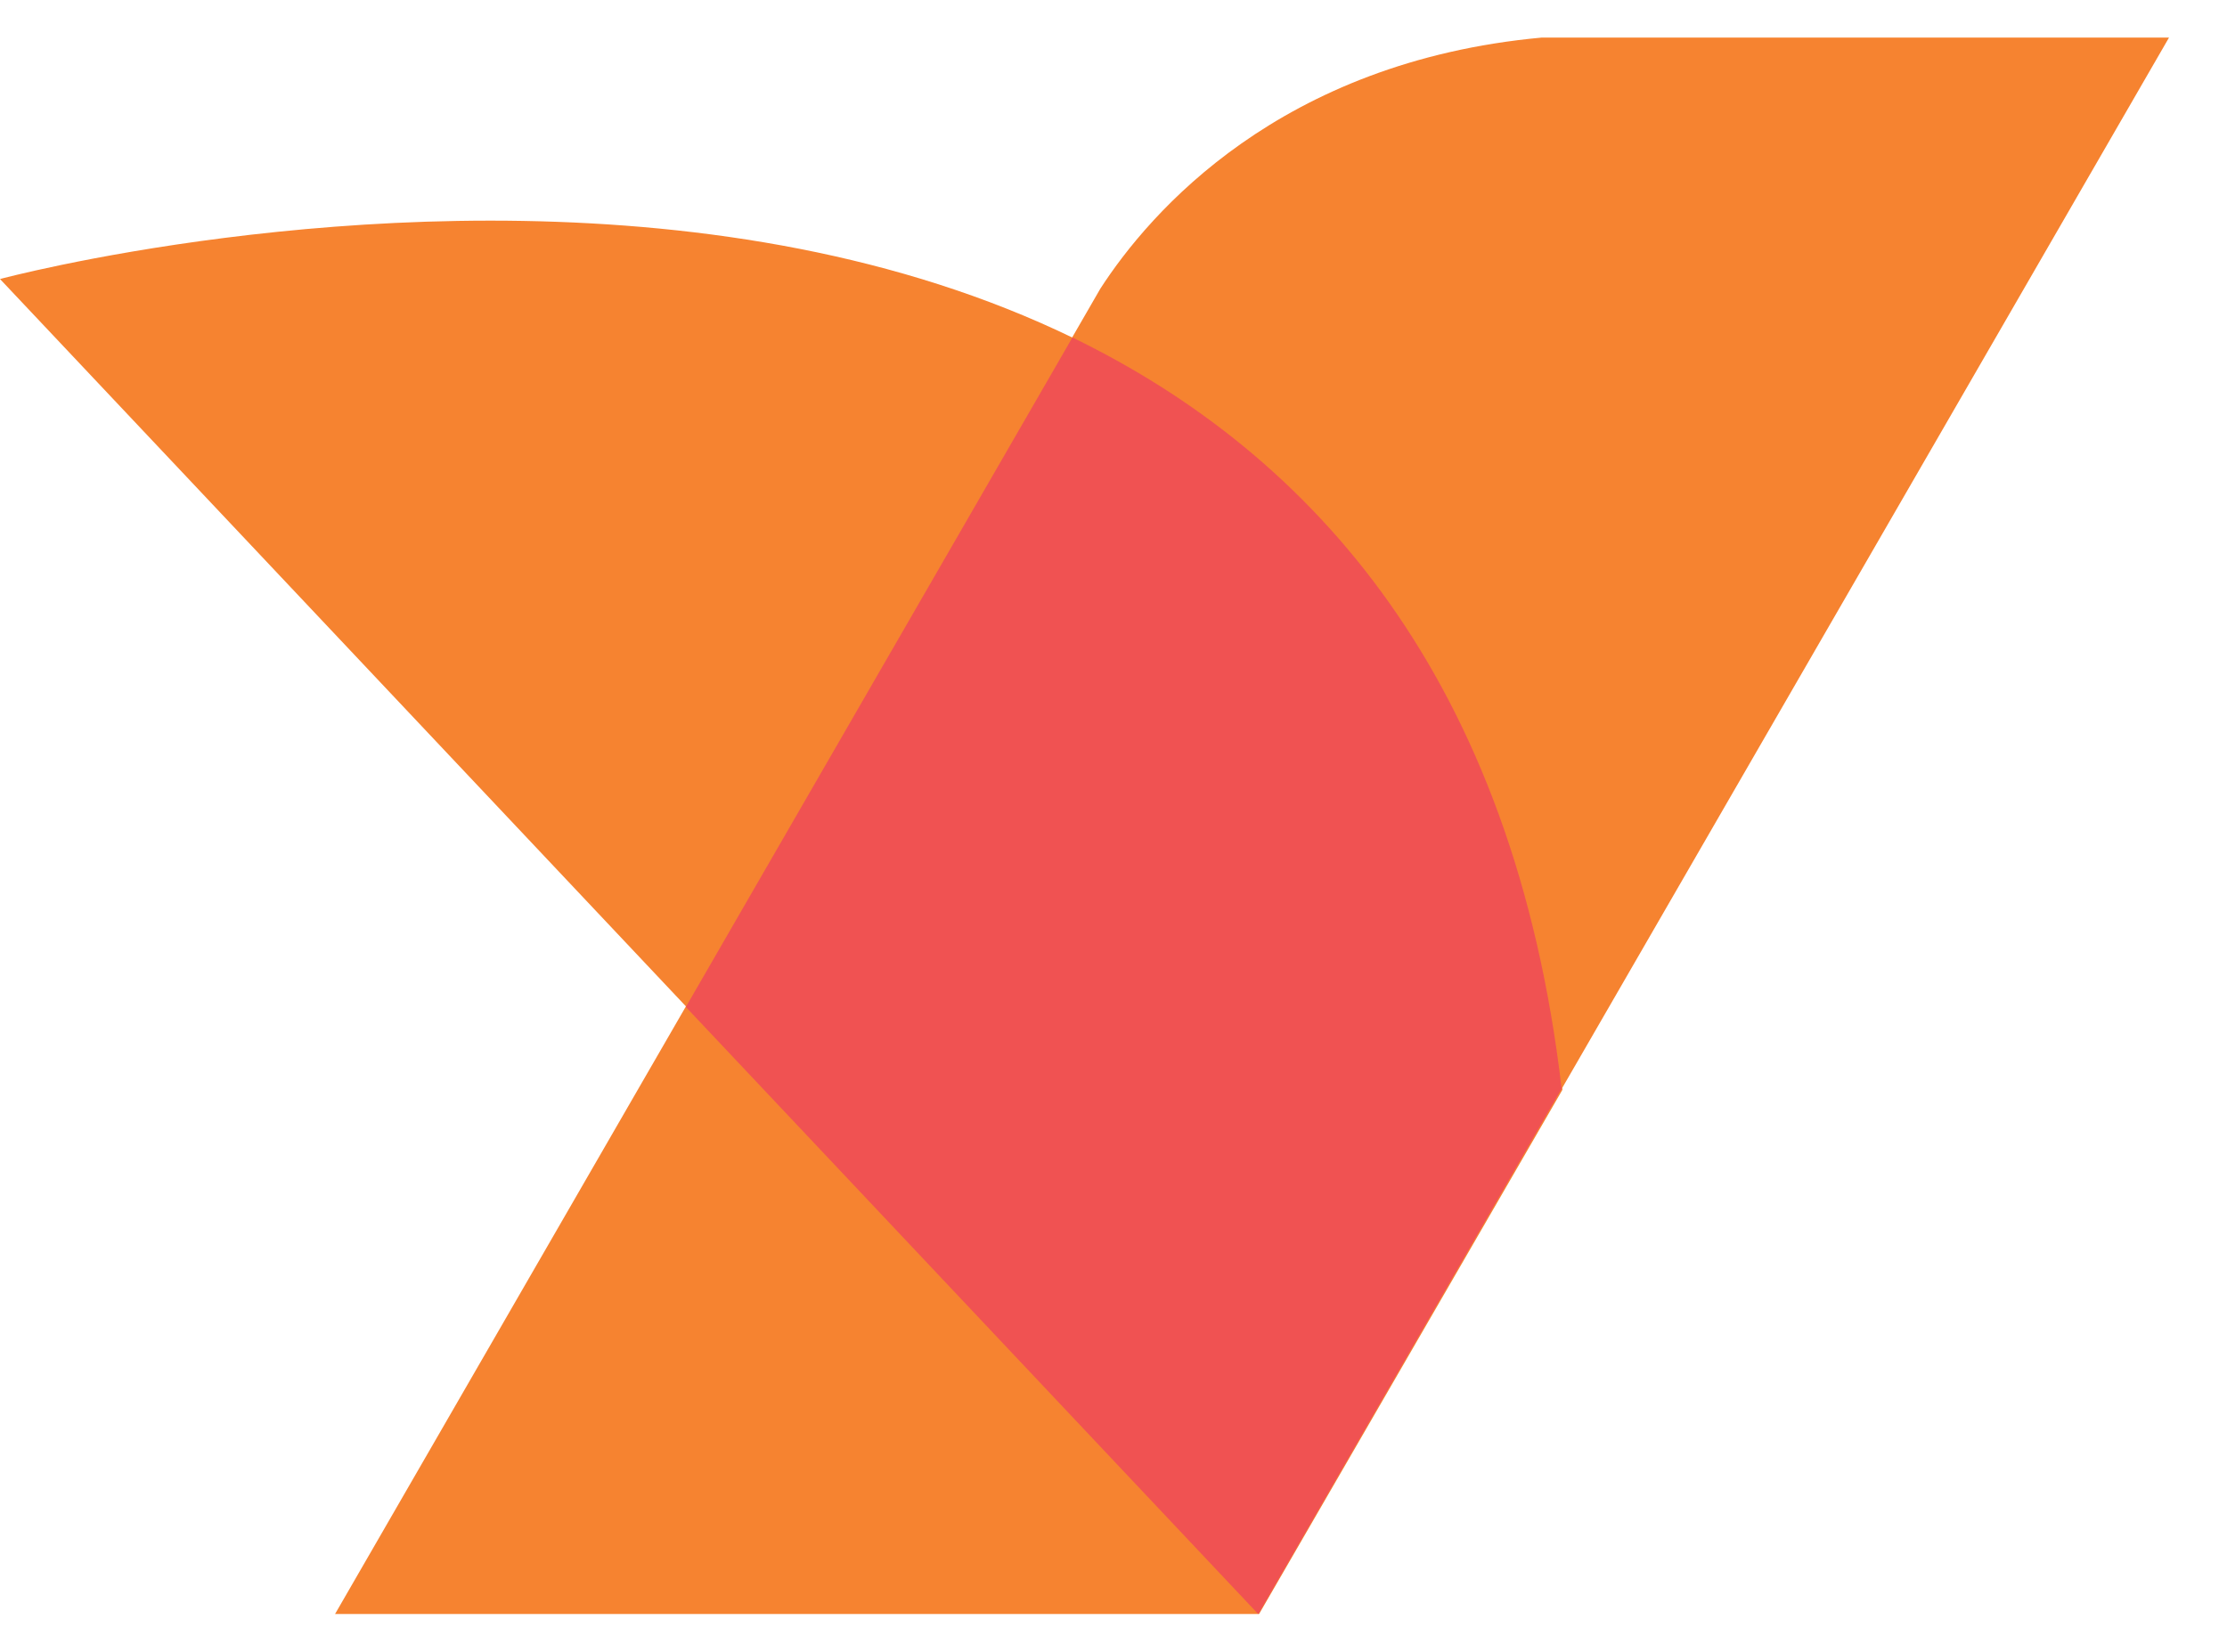
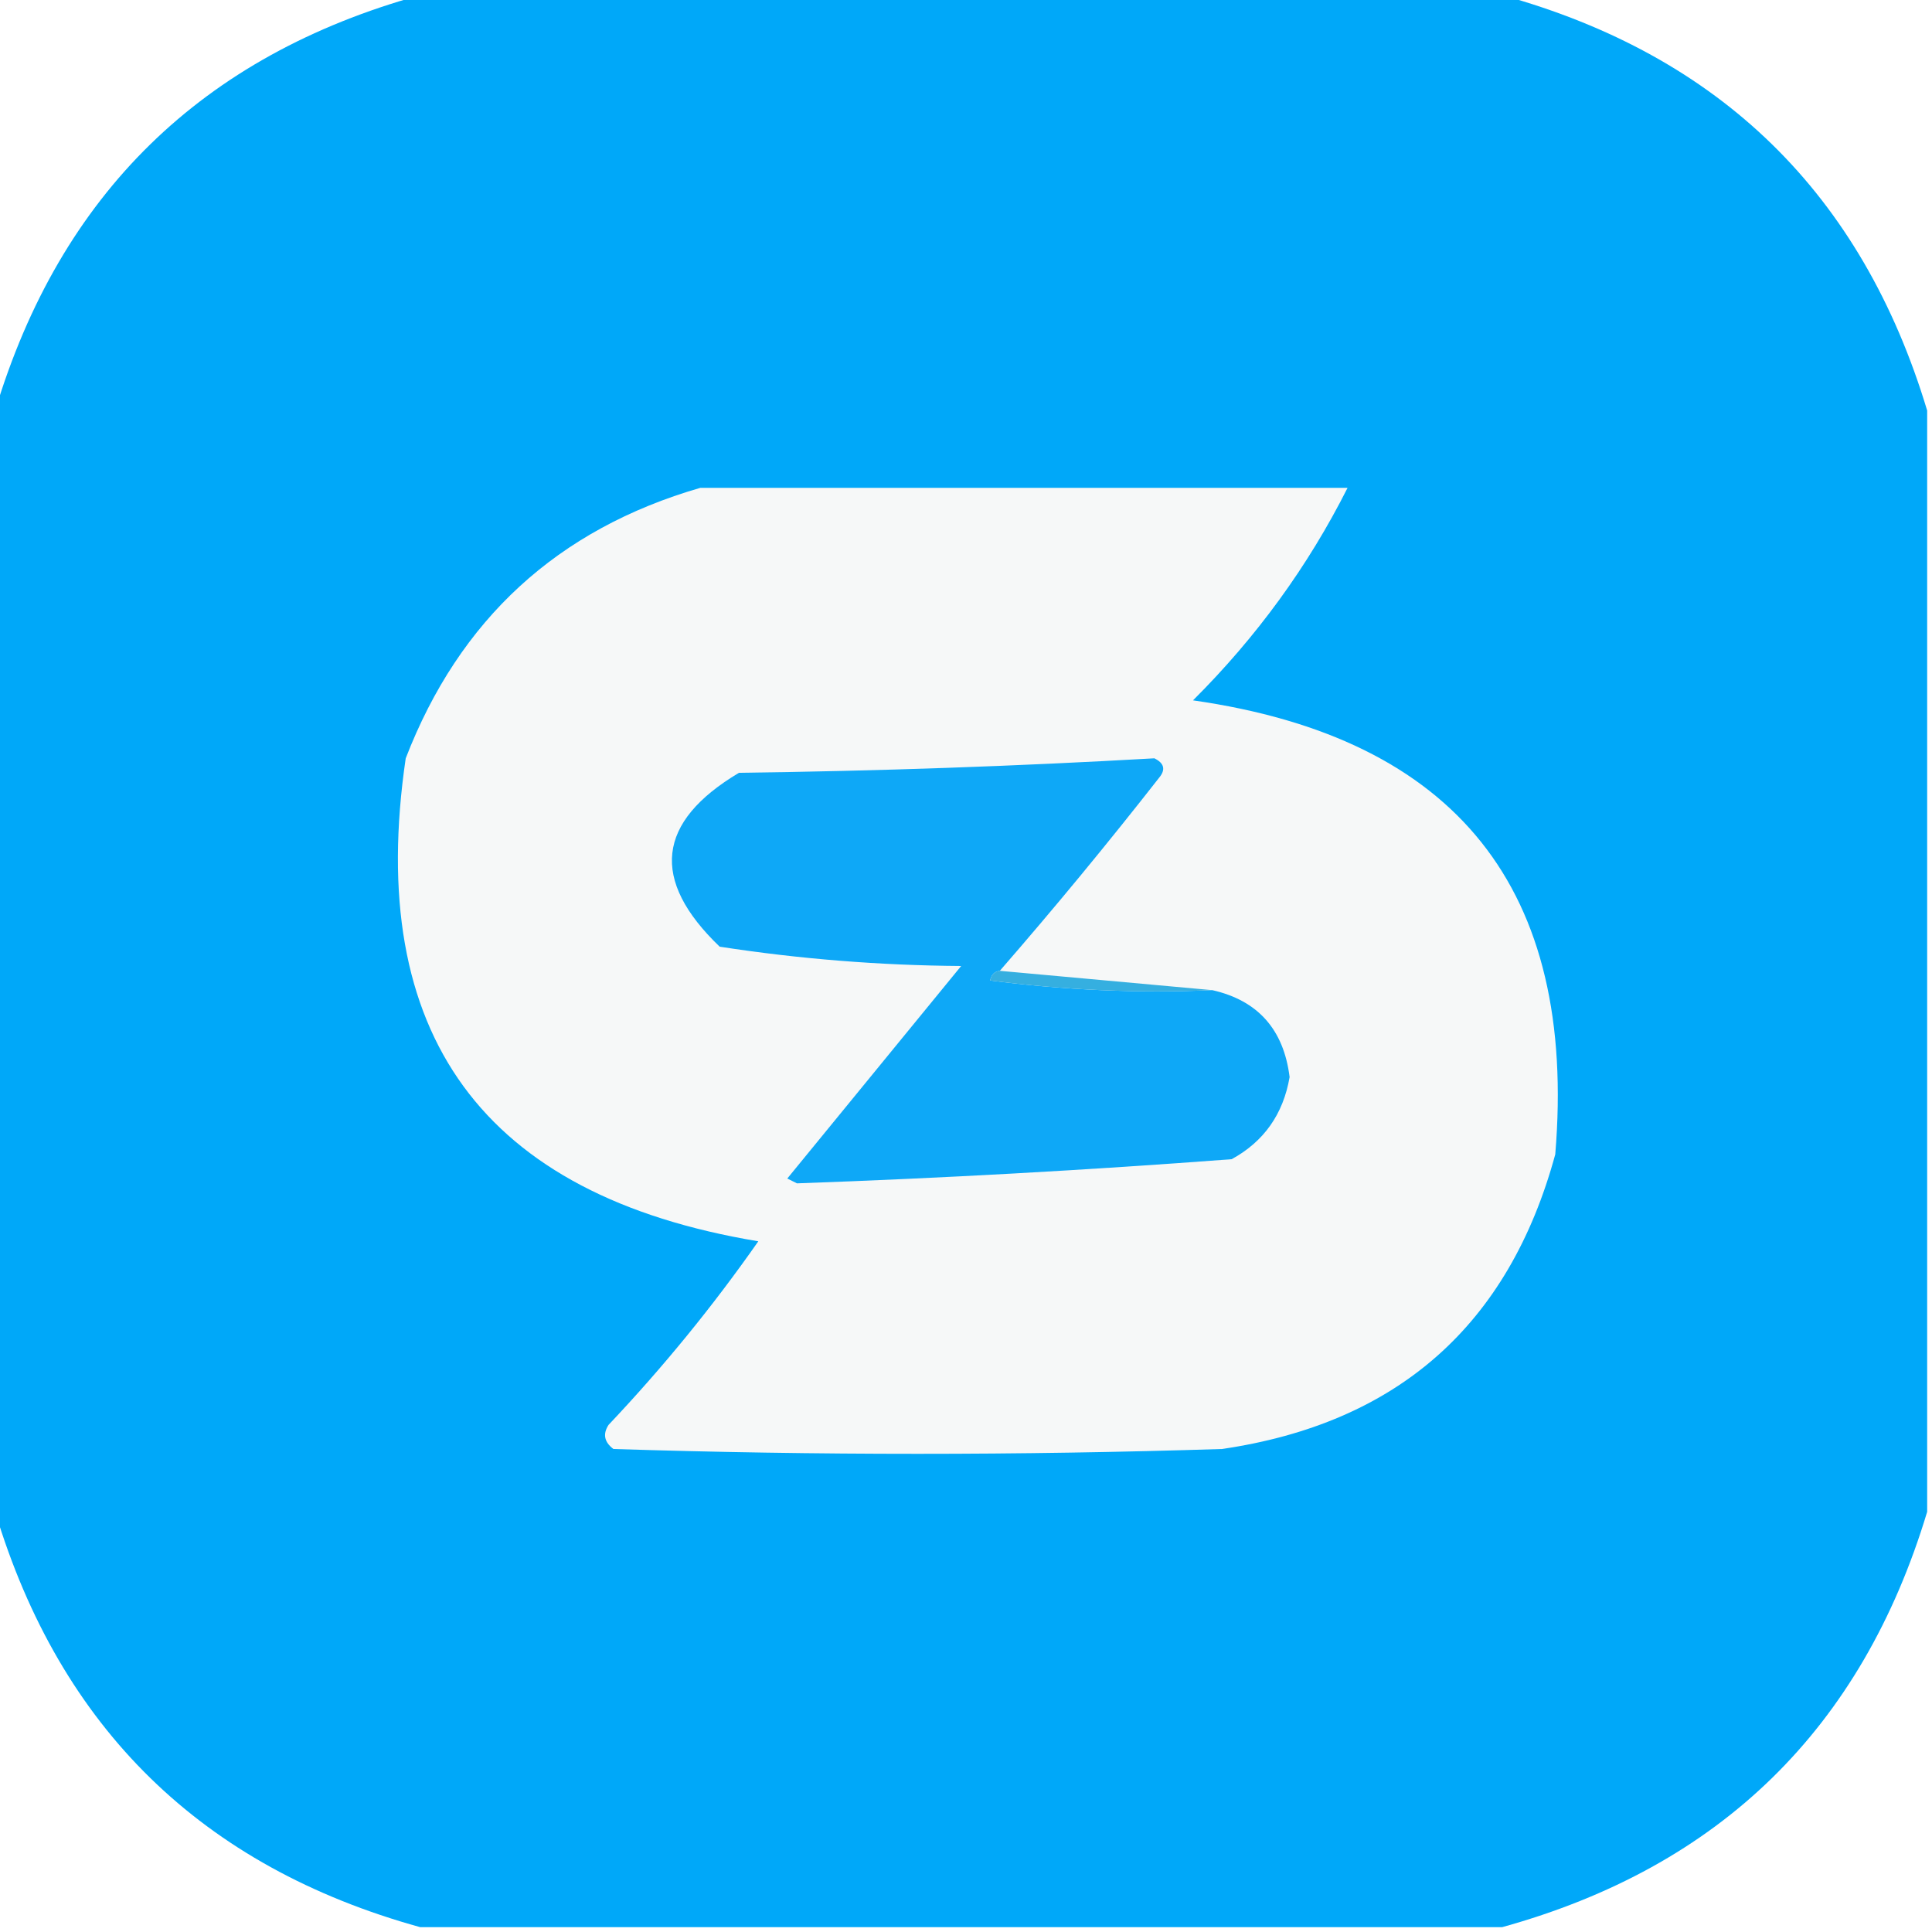
- <svg xmlns="http://www.w3.org/2000/svg" width="31" height="23" viewBox="0 0 31 23" fill="none">
-   <path d="M21.463 0.523C17.817 0.858 16.003 2.957 15.317 4.019L4.664 22.473H17.516L30.193 0.523H21.463Z" fill="#F68330" />
-   <path d="M17.526 22.474L0 3.885C0 3.885 19.818 -1.441 21.749 15.174L17.526 22.474Z" fill="#F68330" />
-   <path d="M14.924 4.706L9.547 14.021L17.516 22.475L21.738 15.158C21.07 9.447 18.285 6.328 14.924 4.697" fill="#F05252" />
+ <svg xmlns="http://www.w3.org/2000/svg" version="1.1" width="200px" height="200px" style="shape-rendering:geometricPrecision; text-rendering:geometricPrecision; image-rendering:optimizeQuality; fill-rule:evenodd; clip-rule:evenodd">
+   <g>
+     <path style="opacity:1" fill="#00a8f9" d="M 43.5,-0.5 C 80.833,-0.5 118.167,-0.5 155.5,-0.5C 178.086,5.753 192.753,20.086 199.5,42.5C 199.5,80.5 199.5,118.5 199.5,156.5C 192.753,178.914 178.086,193.247 155.5,199.5C 118.167,199.5 80.833,199.5 43.5,199.5C 20.914,193.247 6.247,178.914 -0.5,156.5C -0.5,118.5 -0.5,80.5 -0.5,42.5C 6.247,20.086 20.914,5.753 43.5,-0.5 Z" />
+   </g>
+   <g>
+     <path style="opacity:1" fill="#f6f8f8" d="M 72.5,50.5 C 94.833,50.5 117.167,50.5 139.5,50.5C 135.416,58.608 130.083,65.941 123.5,72.5C 150.78,76.4 163.28,92.067 161,119.5C 156.192,137.165 144.692,147.332 126.5,150C 105.5,150.667 84.5,150.667 63.5,150C 62.549,149.282 62.383,148.449 63,147.5C 68.645,141.534 73.812,135.201 78.5,128.5C 49.965,123.759 37.798,107.092 42,78.5C 47.556,64.11 57.722,54.776 72.5,50.5 Z" />
+   </g>
+   <g>
+     <path style="opacity:1" fill="#0ea8f7" d="M 103.5,100.5 C 102.957,100.56 102.624,100.893 102.5,101.5C 110.138,102.497 117.804,102.831 125.5,102.5C 130.22,103.571 132.887,106.571 133.5,111.5C 132.837,115.341 130.837,118.175 127.5,120C 112.523,121.134 97.523,121.967 82.5,122.5C 82.167,122.333 81.833,122.167 81.5,122C 87.5,114.667 93.5,107.333 99.5,100C 91.064,99.939 82.731,99.273 74.5,98C 67.298,91.087 67.964,85.087 76.5,80C 90.878,79.817 105.211,79.317 119.5,78.5C 120.521,79.002 120.688,79.668 120,80.5C 114.636,87.356 109.136,94.023 103.5,100.5 Z" />
+   </g>
+   <g>
+     <path style="opacity:1" fill="#35afe0" d="M 103.5,100.5 C 110.833,101.167 118.167,101.833 125.5,102.5C 117.804,102.831 110.138,102.497 102.5,101.5C 102.624,100.893 102.957,100.56 103.5,100.5 Z" />
+   </g>
</svg>
